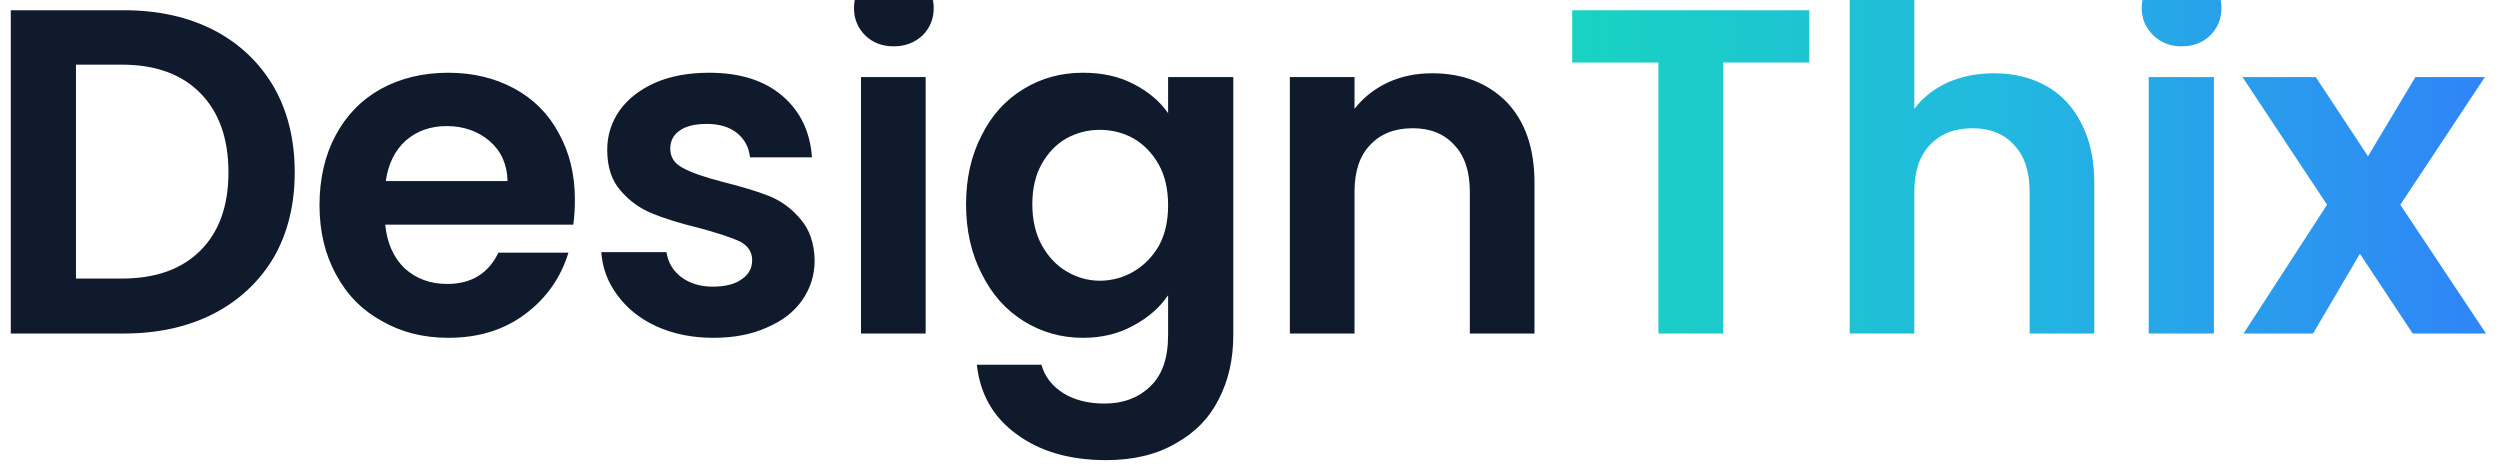
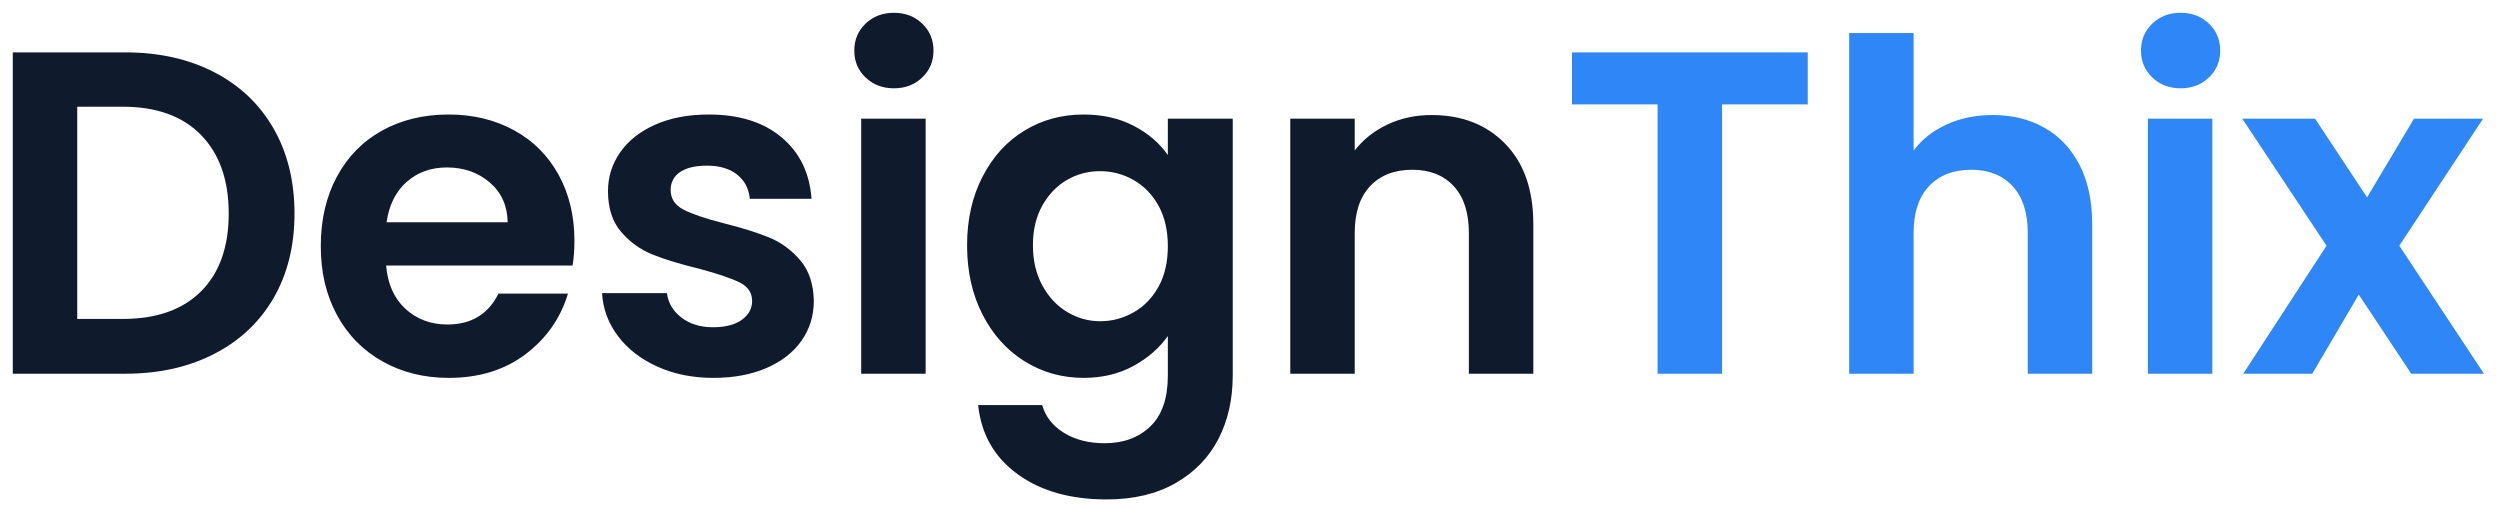
- <svg xmlns="http://www.w3.org/2000/svg" viewBox="0 0 464 88" width="464" height="88" role="img">
-   <defs>
-     <linearGradient id="dtlogo-word-g" gradientUnits="userSpaceOnUse" x1="291.7" y1="0" x2="461.3" y2="0">
-       <stop offset="0" stop-color="#18d4c0" />
-       <stop offset="0.5" stop-color="#22b8e0" />
-       <stop offset="1" stop-color="#2f86f6" />
-     </linearGradient>
-   </defs>
-   <g transform="translate(-3.9 61.9)">
-     <path fill="#0f1b2d" d="M26.9-60.0Q36.4-60.0 43.6-56.3Q50.7-52.6 54.7-45.8Q58.6-39.0 58.6-29.9L58.6-29.9Q58.6-20.9 54.7-14.1Q50.7-7.4 43.6-3.7Q36.4 0 26.9 0L26.9 0L5.9 0L5.9-60.0L26.9-60.0ZM26.5-10.2Q35.9-10.2 41.1-15.4Q46.3-20.6 46.3-29.9L46.3-29.9Q46.3-39.3 41.1-44.6Q35.9-49.9 26.5-49.9L26.5-49.9L18.0-49.9L18.0-10.2L26.5-10.2ZM110.6-24.9Q110.6-22.3 110.3-20.2L110.3-20.2L75.4-20.2Q75.9-15.1 79.0-12.1Q82.2-9.2 86.9-9.2L86.9-9.2Q93.6-9.2 96.4-15.0L96.4-15.0L109.4-15.0Q107.3-8.1 101.5-3.7Q95.6 0.8 87.1 0.8L87.1 0.8Q80.2 0.8 74.8-2.3Q69.3-5.3 66.3-10.9Q63.2-16.5 63.2-23.8L63.2-23.8Q63.2-31.2 66.2-36.8Q69.2-42.4 74.6-45.4Q80.1-48.4 87.1-48.4L87.1-48.4Q93.9-48.4 99.3-45.5Q104.7-42.6 107.6-37.2Q110.6-31.8 110.6-24.9L110.6-24.9ZM75.5-28.3L98.1-28.3Q98.0-32.9 94.8-35.7Q91.5-38.5 86.8-38.5L86.8-38.5Q82.3-38.5 79.2-35.8Q76.2-33.1 75.5-28.3L75.5-28.3ZM136.3 0.8Q130.5 0.8 125.8-1.3Q121.2-3.4 118.5-7.1Q115.8-10.7 115.5-15.1L115.5-15.1L127.6-15.1Q128.0-12.3 130.3-10.5Q132.7-8.7 136.2-8.7L136.2-8.7Q139.7-8.7 141.6-10.1Q143.5-11.4 143.5-13.6L143.5-13.6Q143.5-15.9 141.2-17.1Q138.8-18.2 133.6-19.6L133.6-19.6Q128.3-20.9 124.9-22.3Q121.5-23.7 119.1-26.5Q116.6-29.3 116.6-34.1L116.6-34.1Q116.6-38.1 118.9-41.4Q121.2-44.6 125.4-46.5Q129.7-48.4 135.5-48.4L135.5-48.4Q144.0-48.4 149.0-44.2Q154.1-39.9 154.6-32.7L154.6-32.7L143.1-32.7Q142.8-35.5 140.7-37.2Q138.6-38.9 135.1-38.9L135.1-38.9Q131.8-38.9 130.1-37.7Q128.3-36.5 128.3-34.3L128.3-34.3Q128.3-31.9 130.7-30.7Q133.1-29.4 138.2-28.1L138.2-28.1Q143.4-26.8 146.7-25.5Q150.1-24.1 152.5-21.2Q155.0-18.3 155.1-13.6L155.1-13.6Q155.1-9.5 152.8-6.2Q150.5-2.9 146.2-1.1Q142.0 0.8 136.3 0.8L136.3 0.8ZM169.8-53.3Q166.6-53.3 164.5-55.3Q162.4-57.4 162.4-60.4L162.4-60.4Q162.4-63.4 164.5-65.4Q166.6-67.4 169.8-67.4L169.8-67.4Q172.9-67.4 175.1-65.4Q177.2-63.4 177.2-60.4L177.2-60.4Q177.2-57.4 175.1-55.3Q172.9-53.3 169.8-53.3L169.8-53.3ZM163.7-47.6L175.7-47.6L175.7 0L163.7 0L163.7-47.6ZM204.9-48.4Q210.3-48.4 214.3-46.3Q218.4-44.2 220.7-40.9L220.7-40.9L220.7-47.6L232.8-47.6L232.8 0.3Q232.8 7.0 230.1 12.2Q227.5 17.4 222.1 20.4Q216.8 23.5 209.2 23.5L209.2 23.5Q199.1 23.5 192.6 18.7Q186.1 14.0 185.2 5.8L185.2 5.8L197.2 5.8Q198.1 9.1 201.3 11.1Q204.4 13.0 208.9 13.0L208.9 13.0Q214.1 13.0 217.4 9.8Q220.7 6.7 220.7 0.3L220.7 0.3L220.7-7.1Q218.4-3.7 214.3-1.5Q210.2 0.8 204.9 0.8L204.9 0.8Q198.9 0.8 193.9-2.3Q188.9-5.4 186.1-11.1Q183.2-16.7 183.2-24.0L183.2-24.0Q183.2-31.2 186.1-36.8Q188.9-42.4 193.9-45.4Q198.8-48.4 204.9-48.4L204.9-48.4ZM220.7-23.8Q220.7-28.2 219.0-31.3Q217.2-34.5 214.3-36.2Q211.4-37.8 208.0-37.8L208.0-37.8Q204.7-37.8 201.8-36.2Q199.0-34.6 197.2-31.4Q195.5-28.3 195.5-24.0L195.5-24.0Q195.5-19.7 197.2-16.5Q199.0-13.2 201.9-11.5Q204.8-9.8 208.0-9.8L208.0-9.8Q211.4-9.8 214.3-11.5Q217.2-13.2 219.0-16.3Q220.7-19.4 220.7-23.8L220.7-23.8ZM269.7-48.3Q278.2-48.3 283.5-43.0Q288.7-37.6 288.7-28.0L288.7-28.0L288.7 0L276.7 0L276.7-26.3Q276.7-32.0 273.8-35.0Q271.0-38.1 266.1-38.1L266.1-38.1Q261.1-38.1 258.2-35.0Q255.3-32.0 255.3-26.3L255.3-26.3L255.3 0L243.3 0L243.3-47.6L255.3-47.6L255.3-41.7Q257.7-44.8 261.5-46.6Q265.2-48.3 269.7-48.3L269.7-48.3Z" />
-     <path fill="url(#dtlogo-word-g)" d="M295.7-60.0L339.7-60.0L339.7-50.3L323.7-50.3L323.7 0L311.7 0L311.7-50.3L295.7-50.3L295.7-60.0ZM374.0-48.3Q379.4-48.3 383.6-46.0Q387.9-43.6 390.2-39.0Q392.6-34.4 392.6-28.0L392.6-28.0L392.6 0L380.6 0L380.6-26.3Q380.6-32.0 377.7-35.0Q374.9-38.1 370.0-38.1L370.0-38.1Q365.0-38.1 362.1-35.0Q359.2-32.0 359.2-26.3L359.2-26.3L359.2 0L347.2 0L347.2-63.6L359.2-63.6L359.2-41.7Q361.5-44.8 365.4-46.6Q369.3-48.3 374.0-48.3L374.0-48.3ZM408.8-53.3Q405.7-53.3 403.6-55.3Q401.4-57.4 401.4-60.4L401.4-60.4Q401.4-63.4 403.6-65.4Q405.7-67.4 408.8-67.4L408.8-67.4Q412.0-67.4 414.1-65.4Q416.2-63.4 416.2-60.4L416.2-60.4Q416.2-57.4 414.1-55.3Q412.0-53.3 408.8-53.3L408.8-53.3ZM402.7-47.6L414.8-47.6L414.8 0L402.7 0L402.7-47.6ZM465.3 0L451.7 0L441.9-14.8L433.2 0L420.3 0L435.8-23.9L420.1-47.6L433.7-47.6L443.4-32.9L452.2-47.6L465.1-47.6L449.4-23.9L465.3 0Z" />
+ <svg xmlns="http://www.w3.org/2000/svg" viewBox="0 0 391 81" width="391" height="81" role="img">
+   <g transform="translate(-2.97 58.45)">
+     <path fill="#0f1b2d" d="M22.54-50.26Q30.46-50.26 36.47-47.16Q42.48-44.06 45.76-38.34Q49.03-32.62 49.03-25.06L49.03-25.06Q49.03-17.50 45.76-11.84Q42.48-6.19 36.47-3.10Q30.46 0 22.54 0L22.54 0L4.97 0L4.97-50.26L22.54-50.26ZM22.18-8.57Q30.10-8.57 34.42-12.89Q38.74-17.21 38.74-25.06L38.74-25.06Q38.74-32.90 34.42-37.33Q30.10-41.76 22.18-41.76L22.18-41.76L15.05-41.76L15.05-8.57L22.18-8.57ZM92.81-20.81Q92.81-18.65 92.52-16.92L92.52-16.92L63.36-16.92Q63.72-12.60 66.38-10.15Q69.05-7.70 72.94-7.70L72.94-7.70Q78.55-7.70 80.93-12.53L80.93-12.53L91.80-12.53Q90.07-6.77 85.18-3.06Q80.28 0.65 73.15 0.65L73.15 0.65Q67.39 0.65 62.82-1.91Q58.25-4.46 55.69-9.14Q53.14-13.82 53.14-19.94L53.14-19.94Q53.14-26.14 55.66-30.82Q58.18-35.50 62.71-38.02Q67.25-40.54 73.15-40.54L73.15-40.54Q78.84-40.54 83.34-38.09Q87.84-35.64 90.32-31.14Q92.81-26.64 92.81-20.81L92.81-20.81ZM63.43-23.69L82.37-23.69Q82.30-27.58 79.56-29.92Q76.82-32.26 72.86-32.26L72.86-32.26Q69.12-32.26 66.56-29.99Q64.01-27.72 63.43-23.69L63.43-23.69ZM114.55 0.65Q109.66 0.65 105.77-1.12Q101.88-2.88 99.61-5.90Q97.34-8.93 97.13-12.60L97.13-12.60L107.28-12.60Q107.57-10.30 109.55-8.78Q111.53-7.27 114.48-7.27L114.48-7.27Q117.36-7.27 118.98-8.42Q120.60-9.58 120.60-11.38L120.60-11.38Q120.60-13.32 118.62-14.29Q116.64-15.26 112.32-16.42L112.32-16.42Q107.86-17.50 105.01-18.65Q102.17-19.80 100.12-22.18Q98.06-24.55 98.06-28.58L98.06-28.58Q98.06-31.90 99.97-34.63Q101.88-37.37 105.44-38.95Q109.01-40.54 113.83-40.54L113.83-40.54Q120.96-40.54 125.21-36.97Q129.46-33.41 129.89-27.36L129.89-27.36L120.24-27.36Q120.02-29.74 118.26-31.14Q116.50-32.54 113.54-32.54L113.54-32.54Q110.81-32.54 109.33-31.54Q107.86-30.53 107.86-28.73L107.86-28.73Q107.86-26.71 109.87-25.67Q111.89-24.62 116.14-23.54L116.14-23.54Q120.46-22.46 123.26-21.31Q126.07-20.16 128.12-17.75Q130.18-15.34 130.25-11.38L130.25-11.38Q130.25-7.92 128.34-5.18Q126.43-2.45 122.87-0.90Q119.30 0.65 114.55 0.65L114.55 0.65ZM142.78-44.64Q140.11-44.64 138.35-46.33Q136.58-48.02 136.58-50.54L136.58-50.54Q136.58-53.06 138.35-54.76Q140.11-56.45 142.78-56.45L142.78-56.45Q145.44-56.45 147.20-54.76Q148.97-53.06 148.97-50.54L148.97-50.54Q148.97-48.02 147.20-46.33Q145.44-44.64 142.78-44.64L142.78-44.64ZM137.66-39.89L147.74-39.89L147.74 0L137.66 0L137.66-39.89ZM172.44-40.54Q176.90-40.54 180.29-38.77Q183.67-37.01 185.62-34.20L185.62-34.20L185.62-39.89L195.77-39.89L195.77 0.29Q195.77 5.83 193.54 10.19Q191.30 14.54 186.84 17.10Q182.38 19.66 176.04 19.66L176.04 19.66Q167.54 19.66 162.11 15.70Q156.67 11.74 155.95 4.90L155.95 4.90L165.96 4.90Q166.75 7.63 169.38 9.25Q172.01 10.87 175.75 10.87L175.75 10.87Q180.14 10.87 182.88 8.24Q185.62 5.62 185.62 0.29L185.62 0.29L185.62-5.90Q183.67-3.10 180.25-1.22Q176.83 0.65 172.44 0.65L172.44 0.65Q167.40 0.65 163.22-1.94Q159.05-4.54 156.64-9.25Q154.22-13.97 154.22-20.09L154.22-20.09Q154.22-26.14 156.64-30.82Q159.05-35.50 163.19-38.02Q167.33-40.54 172.44-40.54L172.44-40.54ZM185.62-19.94Q185.62-23.62 184.18-26.24Q182.74-28.87 180.29-30.28Q177.84-31.68 175.03-31.68L175.03-31.68Q172.22-31.68 169.85-30.31Q167.47-28.94 166.00-26.32Q164.52-23.69 164.52-20.09L164.52-20.09Q164.52-16.49 166.00-13.79Q167.47-11.09 169.88-9.65Q172.30-8.21 175.03-8.21L175.03-8.21Q177.84-8.21 180.29-9.61Q182.74-11.02 184.18-13.64Q185.62-16.27 185.62-19.94L185.62-19.94ZM226.87-40.46Q234-40.46 238.39-35.96Q242.78-31.46 242.78-23.40L242.78-23.40L242.78 0L232.70 0L232.70-22.03Q232.70-26.78 230.33-29.34Q227.95-31.90 223.85-31.90L223.85-31.90Q219.67-31.90 217.26-29.34Q214.85-26.78 214.85-22.03L214.85-22.03L214.85 0L204.77 0L204.77-39.89L214.85-39.89L214.85-34.92Q216.86-37.51 220.00-38.99Q223.13-40.46 226.87-40.46L226.87-40.46Z" />
+     <path fill="#2f86f6" d="M248.83-50.26L285.70-50.26L285.70-42.12L272.30-42.12L272.30 0L262.22 0L262.22-42.12L248.83-42.12L248.83-50.26ZM314.64-40.46Q319.18-40.46 322.70-38.48Q326.23-36.50 328.21-32.65Q330.19-28.80 330.19-23.40L330.19-23.40L330.19 0L320.11 0L320.11-22.03Q320.11-26.78 317.74-29.34Q315.36-31.90 311.26-31.90L311.26-31.90Q307.08-31.90 304.67-29.34Q302.26-26.78 302.26-22.03L302.26-22.03L302.26 0L292.18 0L292.18-53.28L302.26-53.28L302.26-34.92Q304.20-37.51 307.44-38.99Q310.68-40.46 314.64-40.46L314.64-40.46ZM344.02-44.64Q341.35-44.64 339.59-46.33Q337.82-48.02 337.82-50.54L337.82-50.54Q337.82-53.06 339.59-54.76Q341.35-56.45 344.02-56.45L344.02-56.45Q346.68-56.45 348.44-54.76Q350.21-53.06 350.21-50.54L350.21-50.54Q350.21-48.02 348.44-46.33Q346.68-44.64 344.02-44.64L344.02-44.64ZM338.90-39.89L348.98-39.89L348.98 0L338.90 0L338.90-39.89ZM391.46 0L380.09 0L371.88-12.38L364.61 0L353.81 0L366.84-20.02L353.66-39.89L365.04-39.89L373.18-27.58L380.52-39.89L391.32-39.89L378.22-20.02L391.46 0Z" />
  </g>
</svg>
